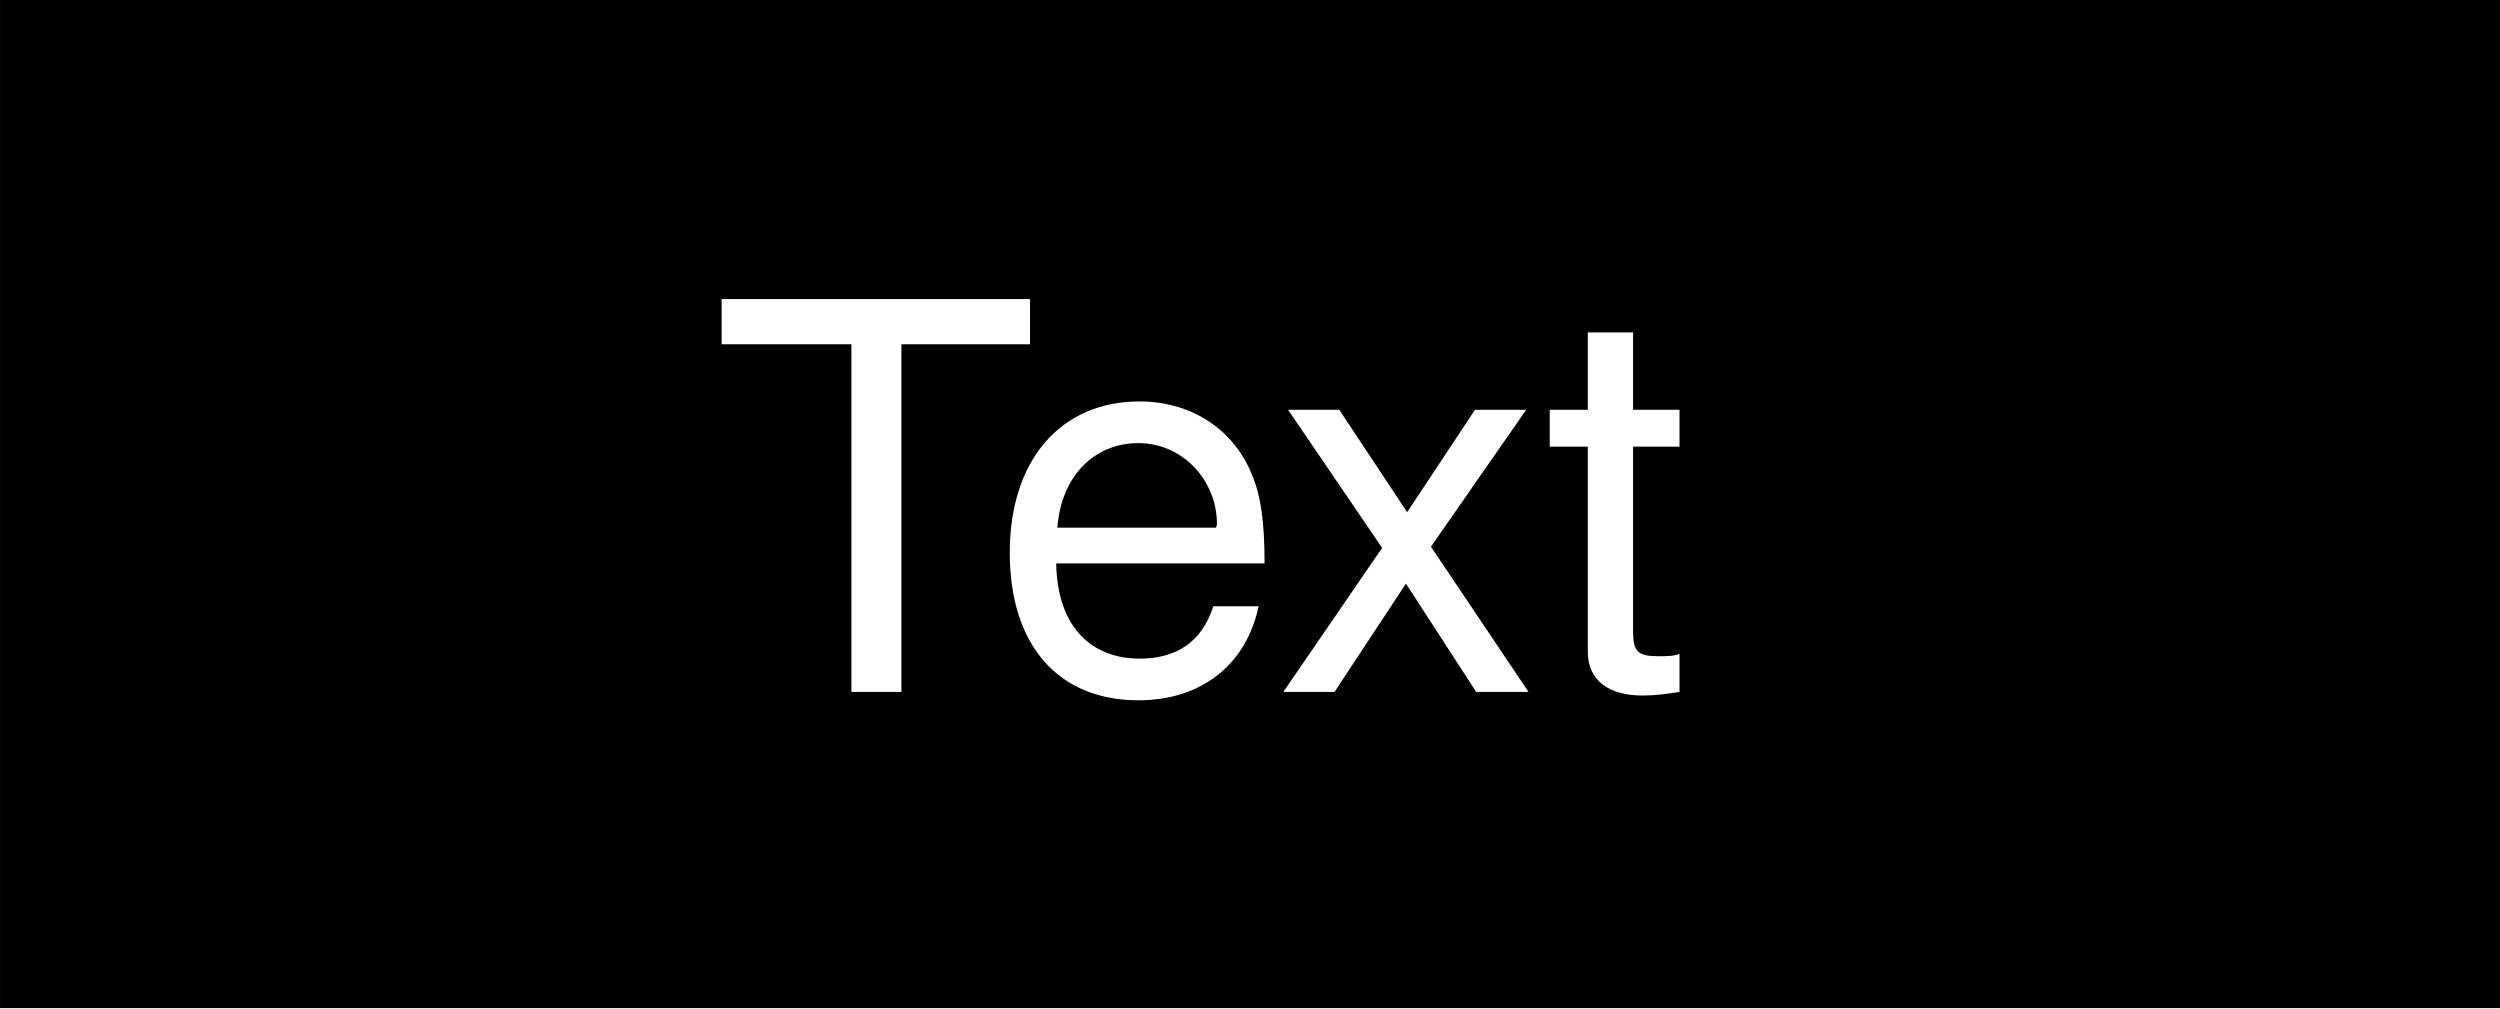
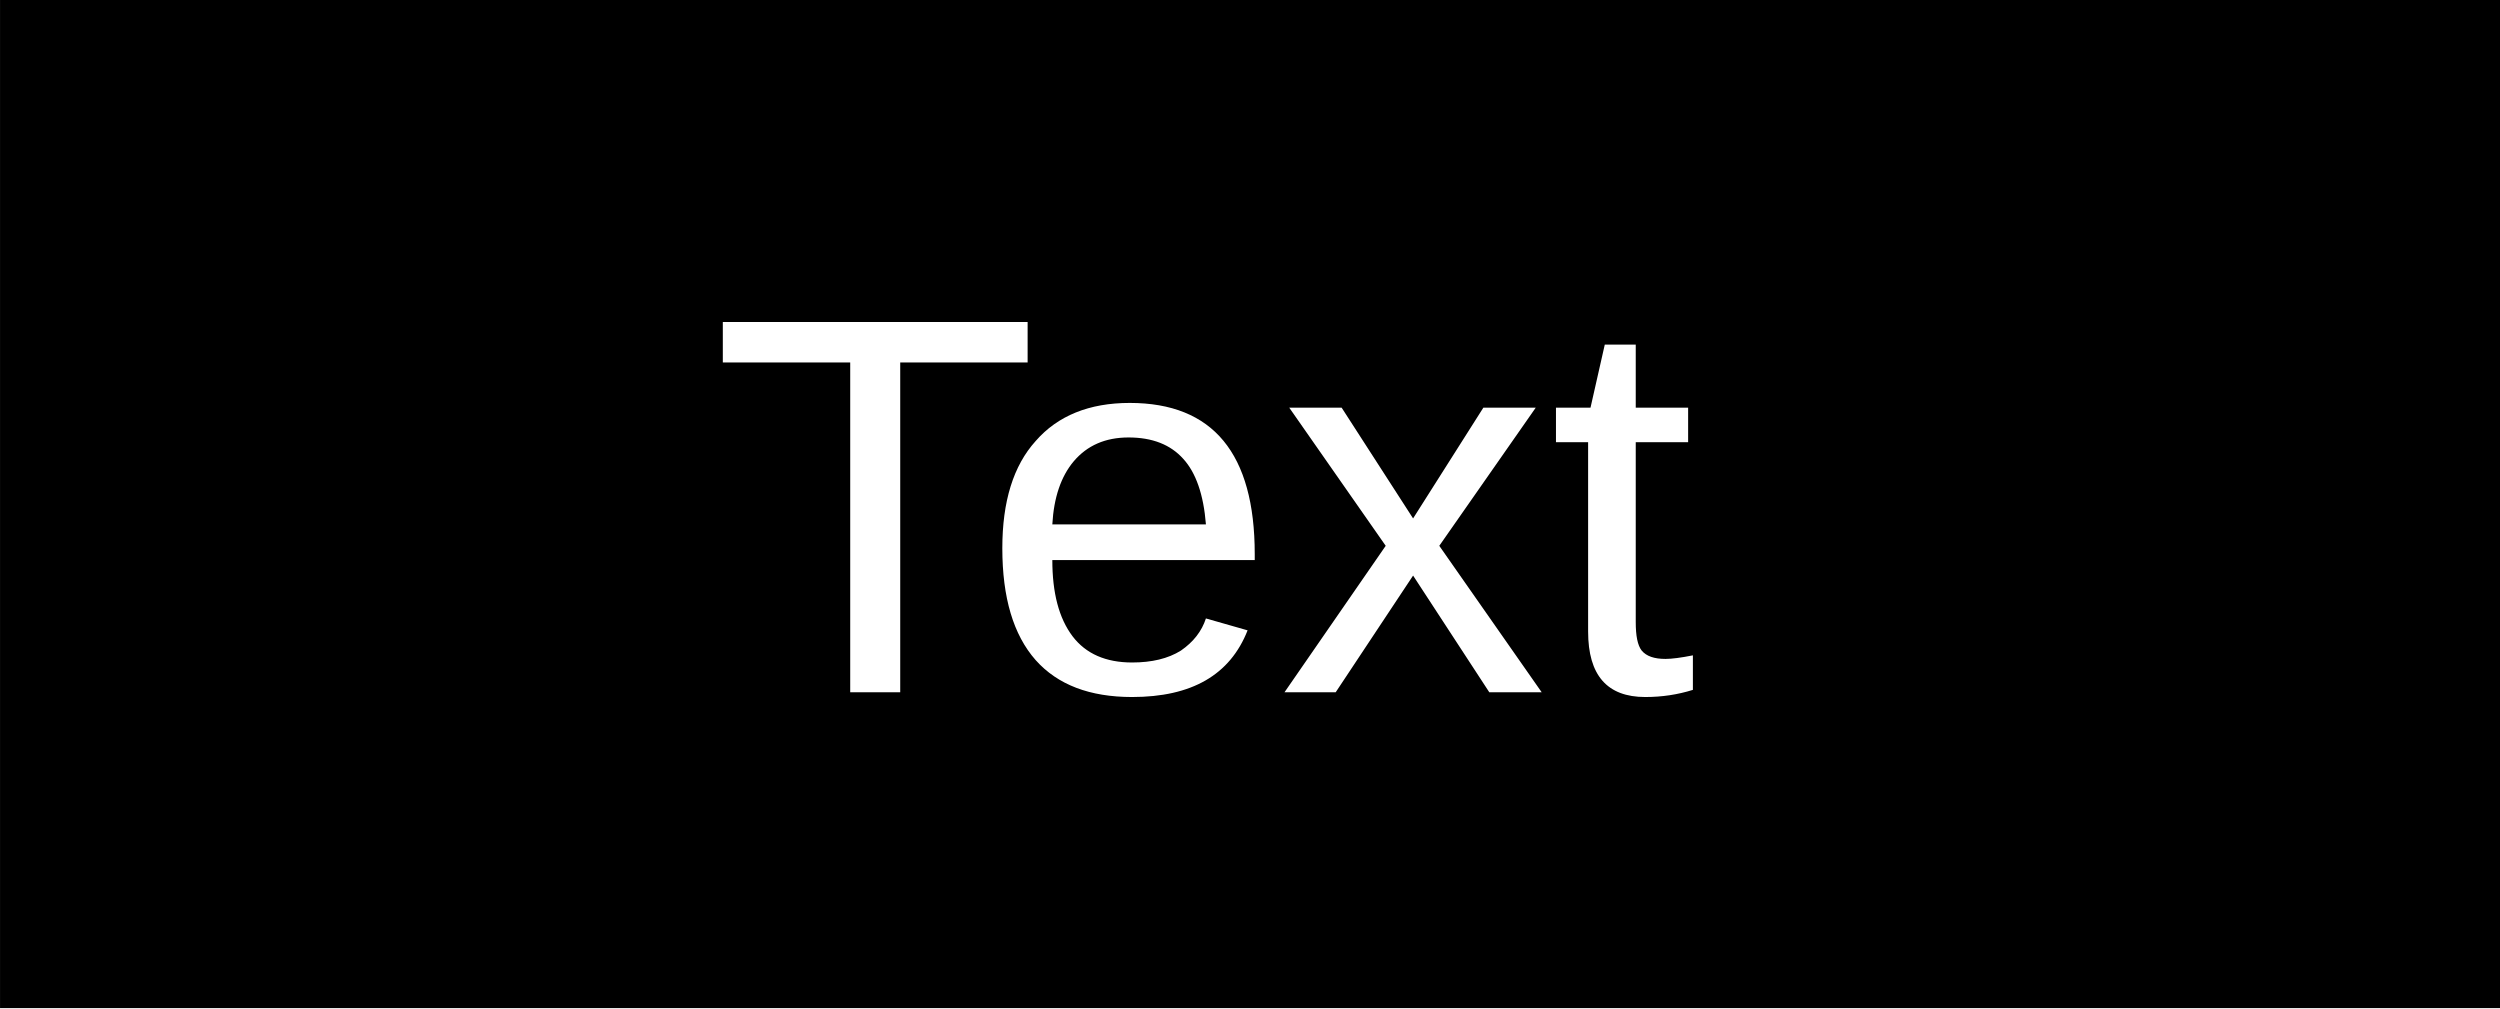
<svg xmlns="http://www.w3.org/2000/svg" width="32.808mm" height="13.229mm" viewBox="0 0 32.808 13.229" version="1.1" id="svg8">
  <defs id="defs2">
    <rect x="84.194" y="83.249" width="10.772" height="5.859" id="rect837" />
  </defs>
  <g id="layer1" transform="translate(-68.79166,-78.05209)">
    <rect style="fill:#000000;stroke-width:6;stroke-linecap:square;paint-order:markers fill stroke" id="rect833" width="32.808" height="13.229" x="68.792" y="78.052" />
-     <text xml:space="preserve" id="text835" style="font-style:normal;font-variant:normal;font-weight:normal;font-stretch:normal;font-size:5.292px;line-height:1.25;font-family:HelveticaNeue;-inkscape-font-specification:HelveticaNeue;white-space:pre;shape-inside:url(#rect837);" />
-     <text xml:space="preserve" style="font-size:7.056px;line-height:1.25;font-family:HelveticaNeue;-inkscape-font-specification:HelveticaNeue;fill:#ffffff;stroke-width:0.265" x="78.123" y="87.136" id="text843">
+     <text xml:space="preserve" id="text835" style="font-style:normal;font-variant:normal;font-weight:normal;font-stretch:normal;font-size:5.292px;line-height:1.25;font-family:Arial;-inkscape-font-specification:Arial;white-space:pre;shape-inside:url(#rect837);" />
+     <text xml:space="preserve" style="font-size:7.056px;line-height:1.25;font-family:Arial;-inkscape-font-specification:Arial;fill:#ffffff;stroke-width:0.265" x="78.123" y="87.136" id="text843">
      <tspan id="tspan841" x="78.123" y="87.136" style="font-size:7.056px;fill:#ffffff;stroke-width:0.265">Text</tspan>
    </text>
  </g>
</svg>
